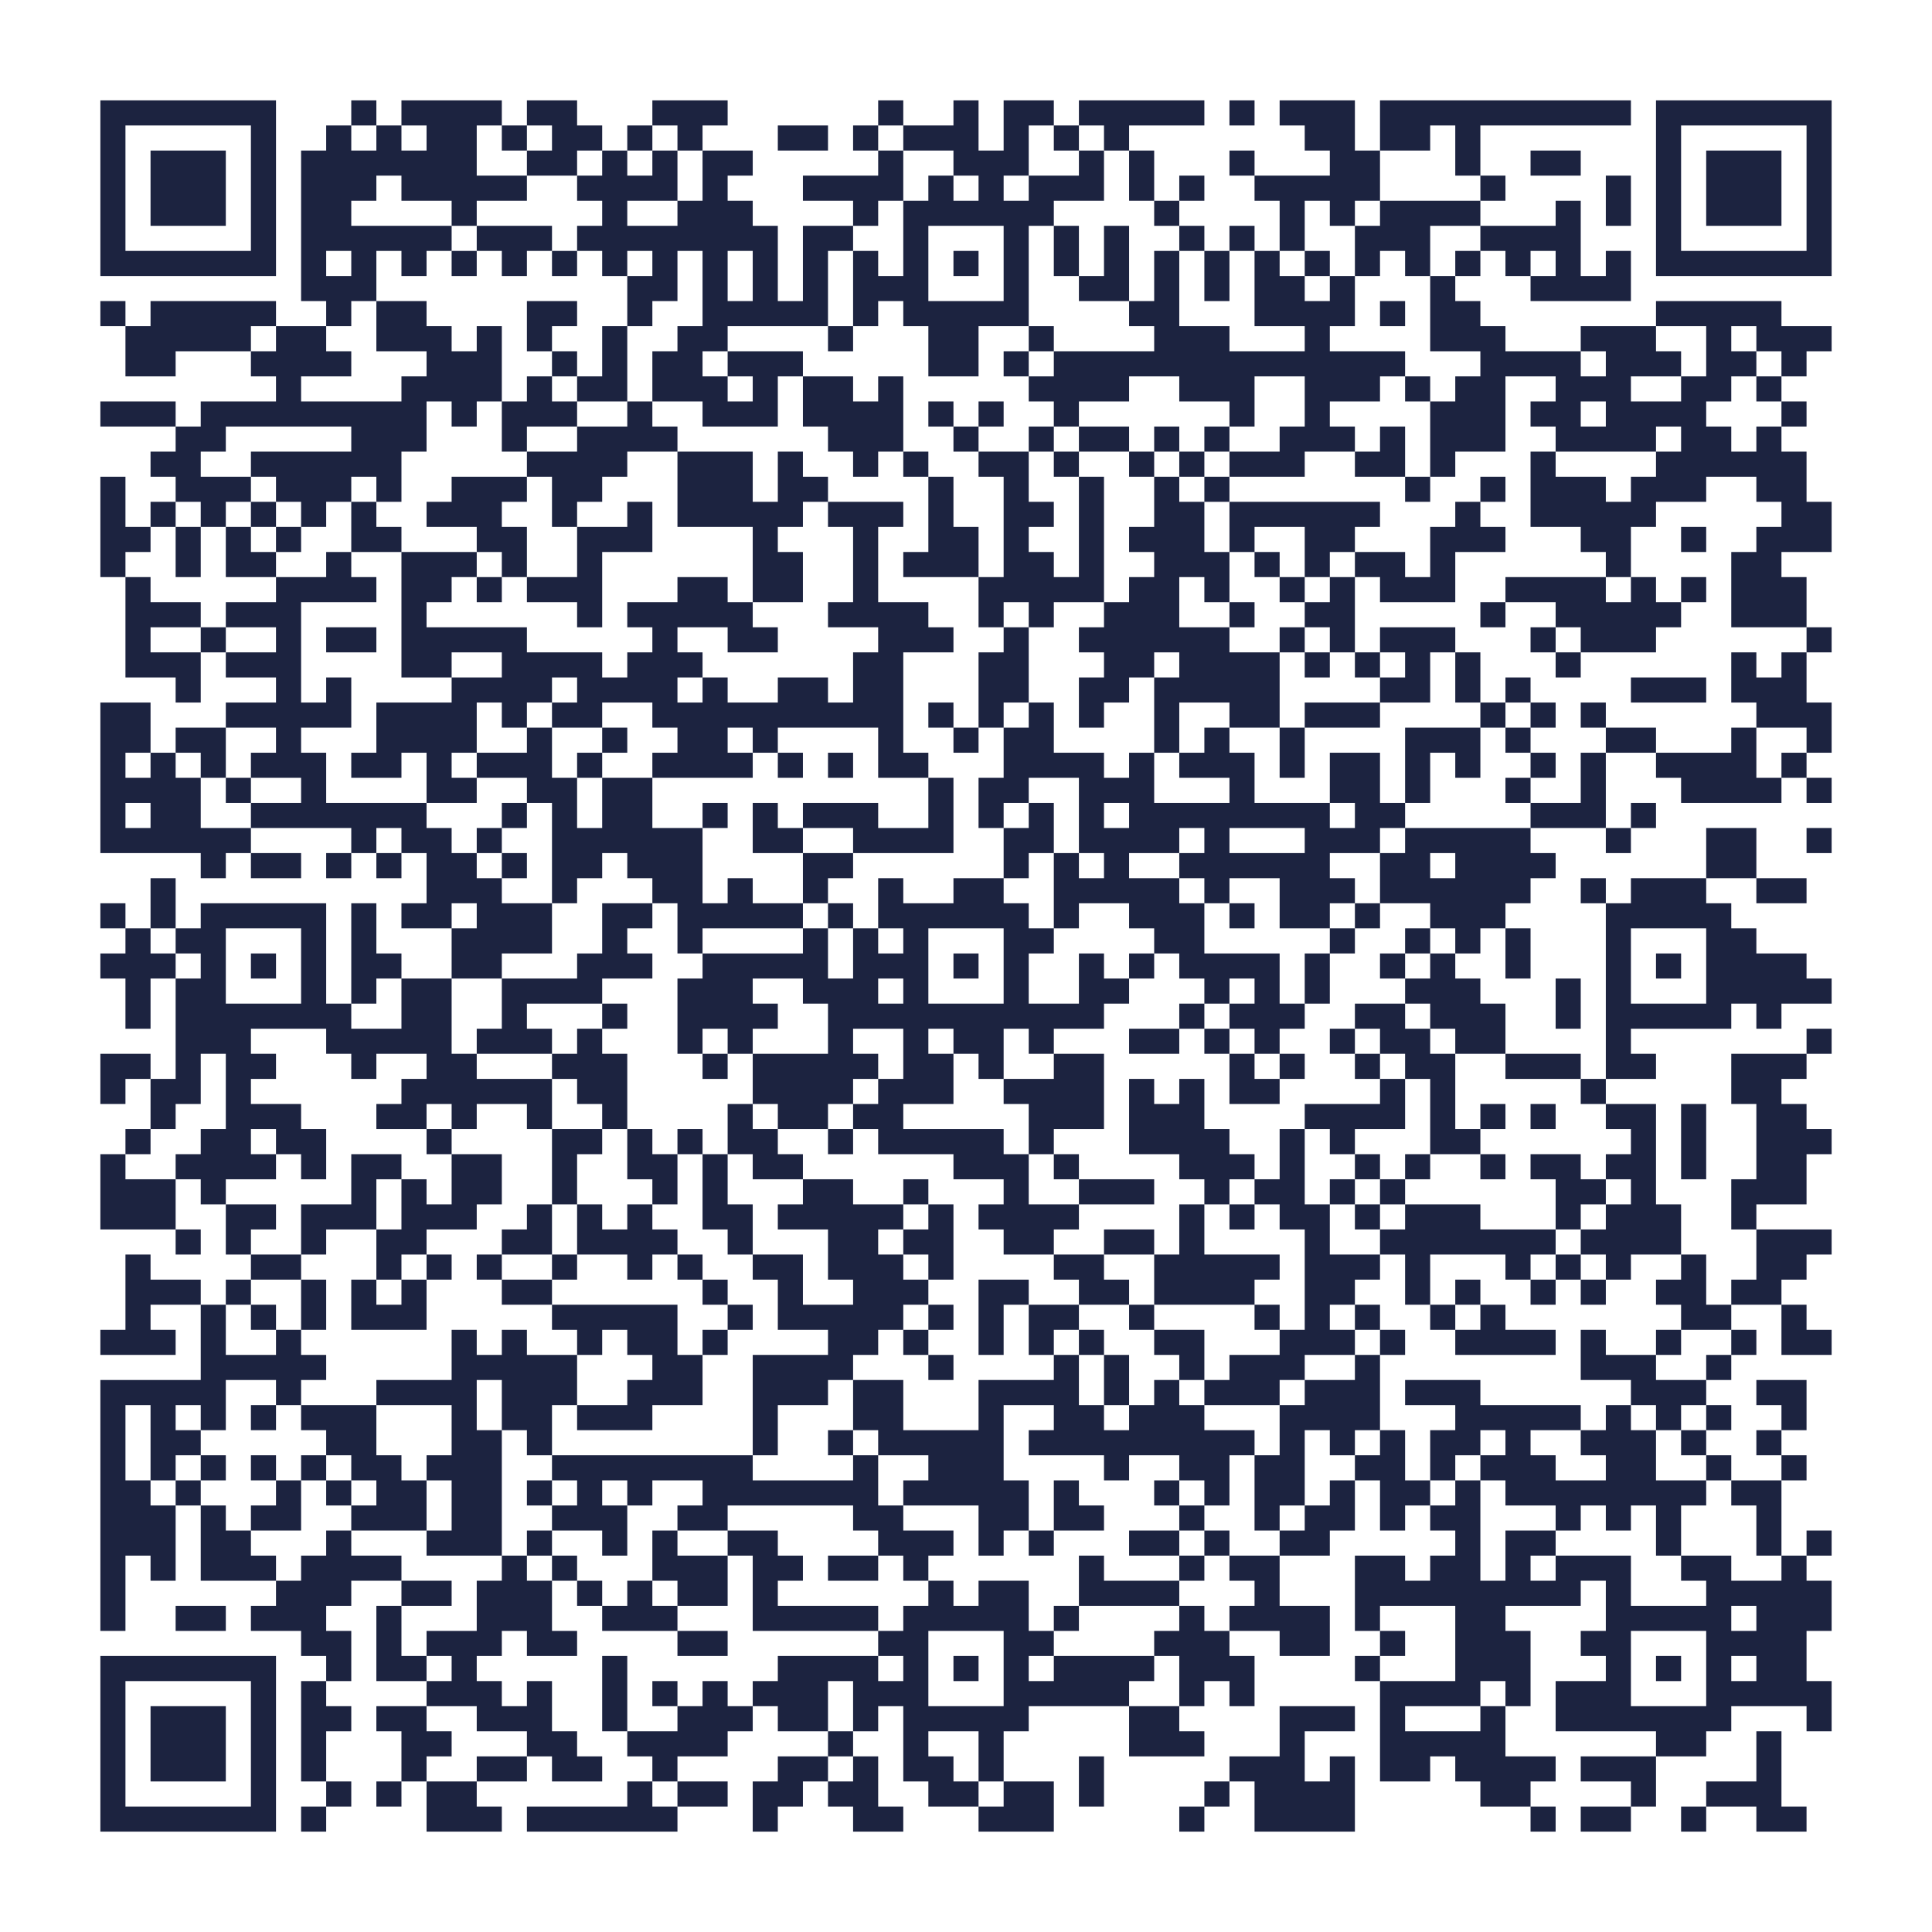
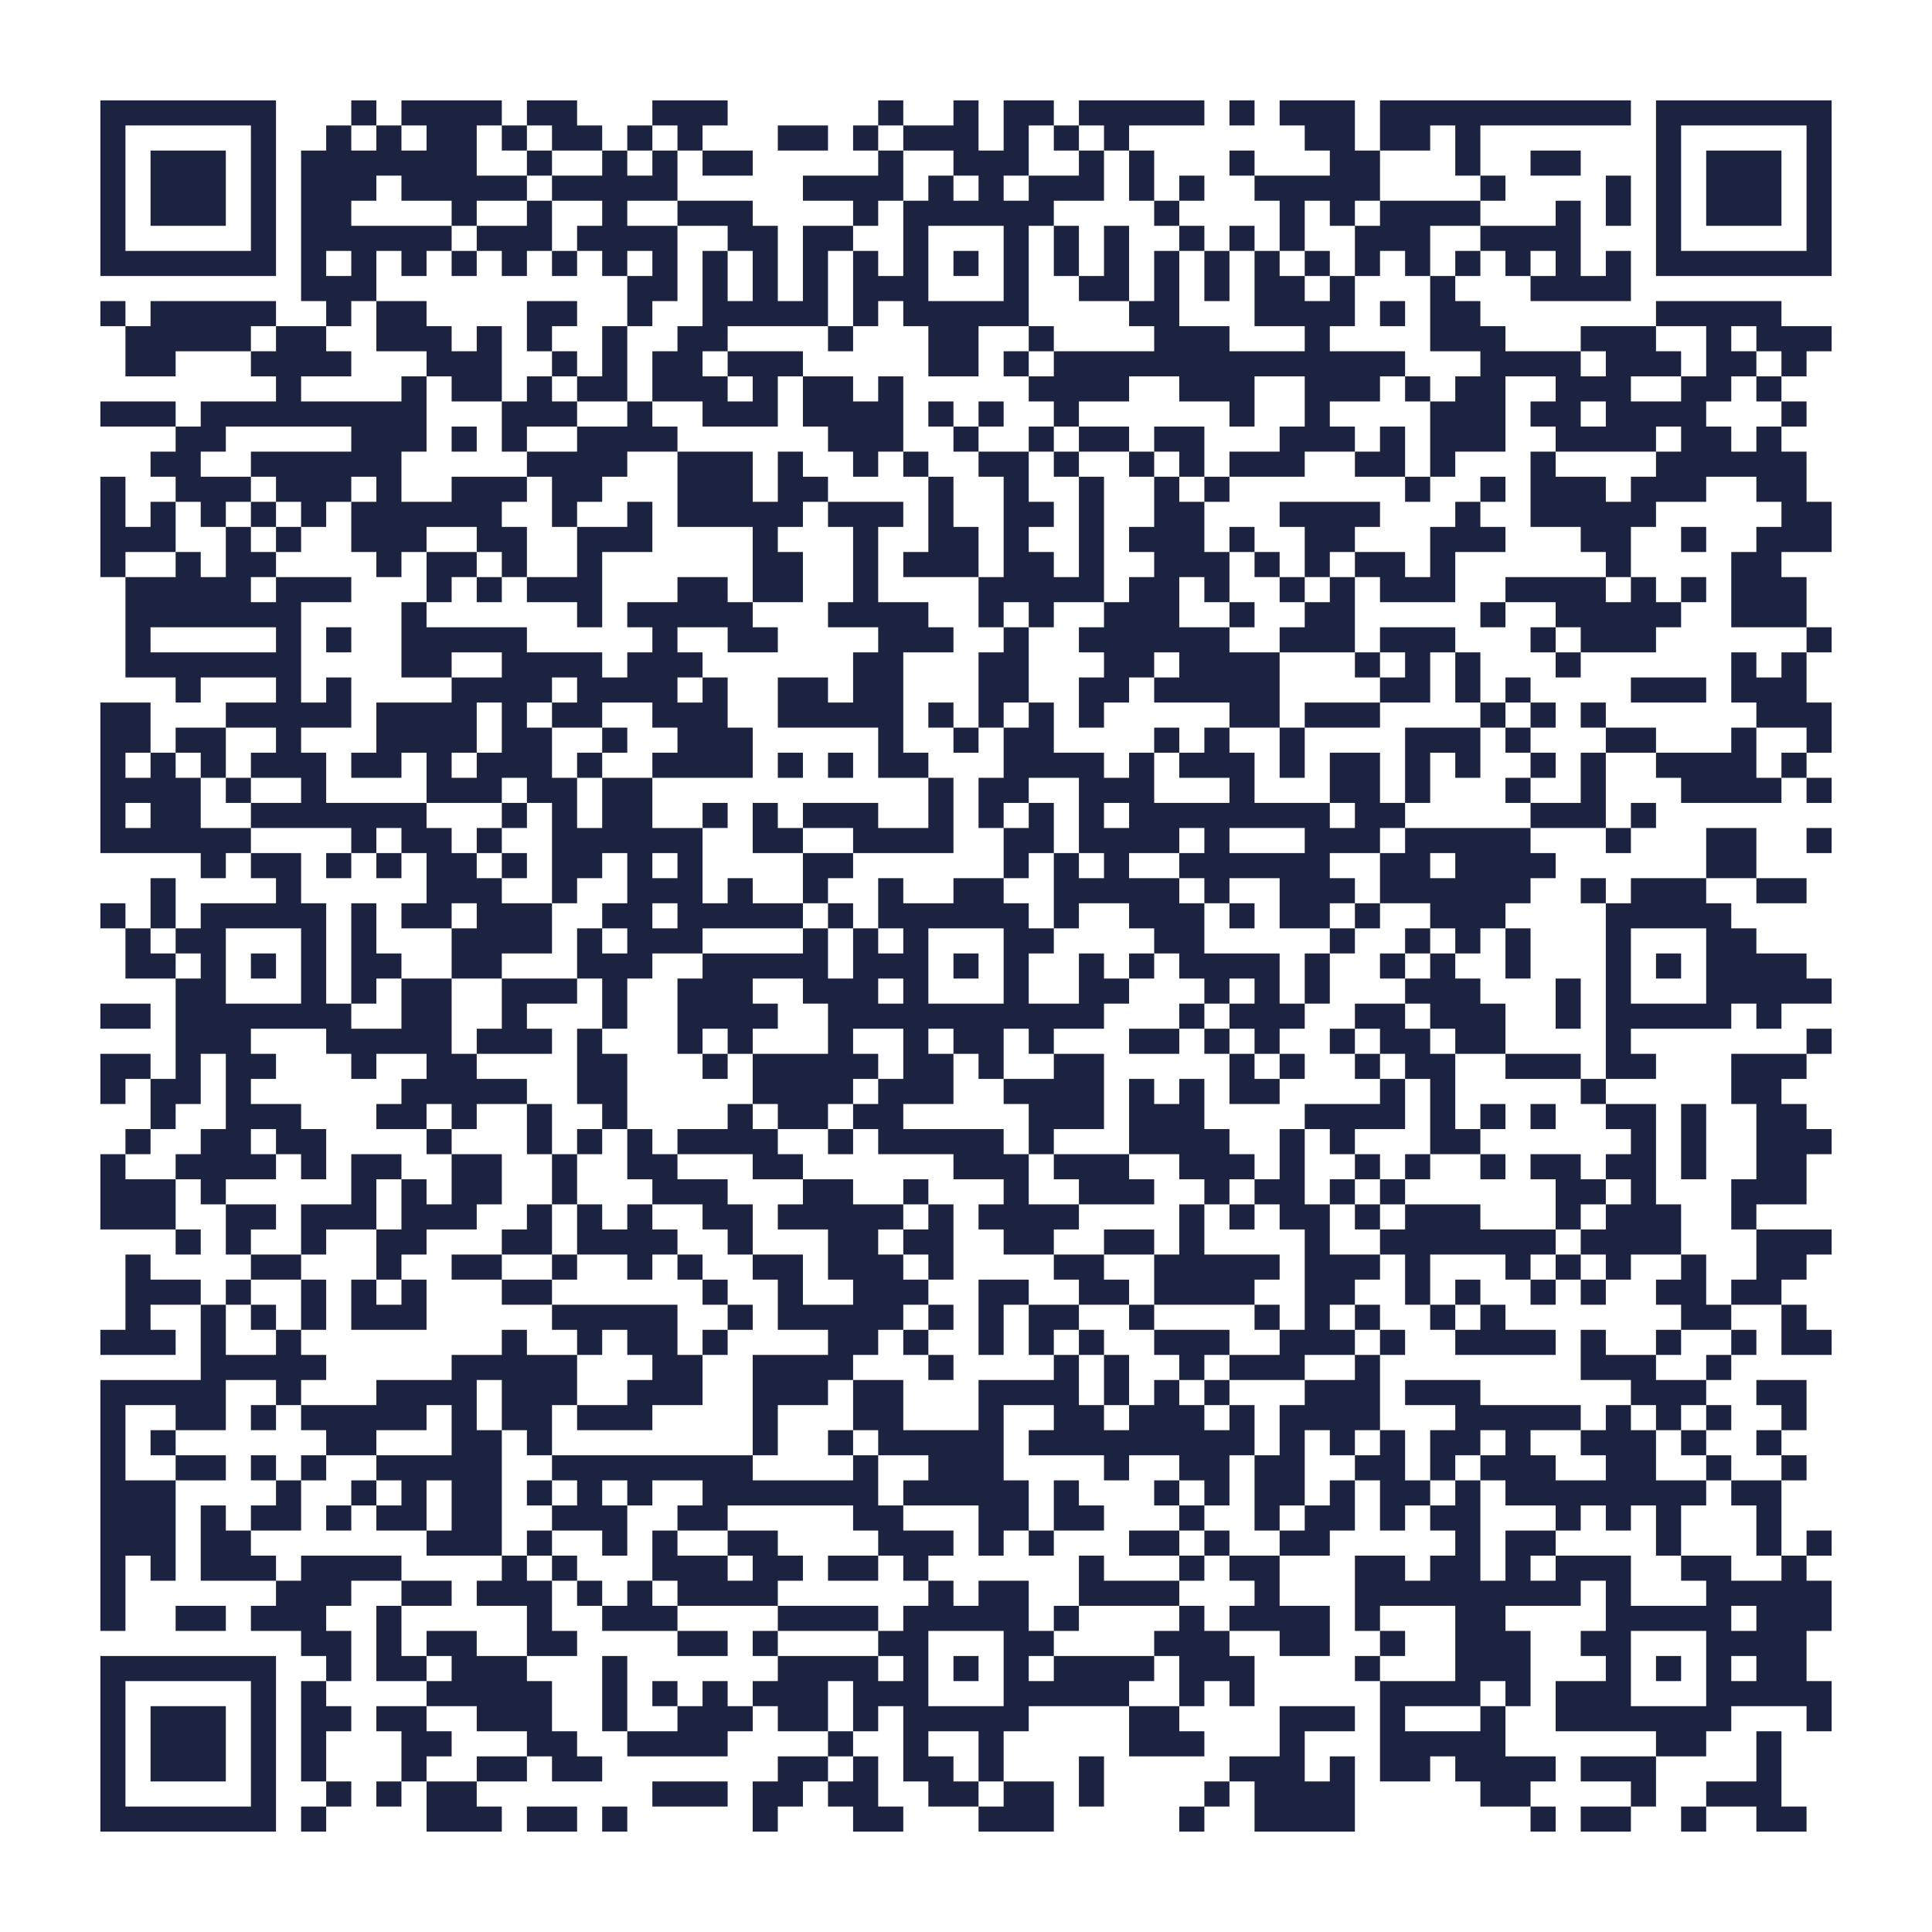
<svg xmlns="http://www.w3.org/2000/svg" width="616" height="616" class="segno">
  <g transform="scale(8)">
    <path fill="#FFFFFF" d="M0 0h77v77h-77z" />
-     <path class="qrline" stroke="#1c2340" d="M4 4.5h7m3 0h1m1 0h4m1 0h2m3 0h3m6 0h1m2 0h1m1 0h2m1 0h5m1 0h1m1 0h3m1 0h10m1 0h7m-69 1h1m5 0h1m2 0h1m1 0h1m1 0h2m1 0h1m1 0h2m1 0h1m1 0h1m3 0h2m1 0h1m1 0h3m1 0h1m1 0h1m1 0h1m7 0h2m1 0h2m1 0h1m7 0h1m5 0h1m-69 1h1m1 0h3m1 0h1m1 0h7m2 0h2m1 0h1m1 0h1m1 0h2m5 0h1m2 0h3m2 0h1m1 0h1m3 0h1m3 0h2m3 0h1m2 0h2m3 0h1m1 0h3m1 0h1m-69 1h1m1 0h3m1 0h1m1 0h3m1 0h5m2 0h4m1 0h1m3 0h4m1 0h1m1 0h1m1 0h3m1 0h1m1 0h1m2 0h5m4 0h1m4 0h1m1 0h1m1 0h3m1 0h1m-69 1h1m1 0h3m1 0h1m1 0h2m4 0h1m5 0h1m2 0h3m4 0h1m1 0h6m4 0h1m4 0h1m1 0h1m1 0h4m3 0h1m1 0h1m1 0h1m1 0h3m1 0h1m-69 1h1m5 0h1m1 0h6m1 0h3m1 0h8m1 0h2m2 0h1m3 0h1m1 0h1m1 0h1m2 0h1m1 0h1m1 0h1m2 0h3m2 0h4m3 0h1m5 0h1m-69 1h7m1 0h1m1 0h1m1 0h1m1 0h1m1 0h1m1 0h1m1 0h1m1 0h1m1 0h1m1 0h1m1 0h1m1 0h1m1 0h1m1 0h1m1 0h1m1 0h1m1 0h1m1 0h1m1 0h1m1 0h1m1 0h1m1 0h1m1 0h1m1 0h1m1 0h1m1 0h1m1 0h1m1 0h7m-61 1h3m10 0h2m1 0h1m1 0h1m1 0h1m1 0h3m3 0h1m2 0h2m1 0h1m1 0h1m1 0h2m1 0h1m3 0h1m3 0h4m-61 1h1m1 0h5m2 0h1m1 0h2m4 0h2m2 0h1m2 0h5m1 0h1m1 0h5m4 0h2m3 0h4m1 0h1m1 0h2m7 0h5m-66 1h5m1 0h2m2 0h3m1 0h1m1 0h1m2 0h1m2 0h2m4 0h1m3 0h2m2 0h1m4 0h3m3 0h1m4 0h3m3 0h3m2 0h1m1 0h3m-68 1h2m3 0h4m3 0h3m2 0h1m1 0h1m1 0h2m1 0h3m5 0h2m1 0h1m1 0h14m3 0h4m1 0h3m1 0h2m1 0h1m-61 1h1m4 0h4m1 0h1m1 0h2m1 0h3m1 0h1m1 0h2m1 0h1m5 0h4m2 0h3m2 0h3m1 0h1m1 0h2m2 0h3m2 0h2m1 0h1m-67 1h3m1 0h9m1 0h1m1 0h3m2 0h1m2 0h3m1 0h4m1 0h1m1 0h1m2 0h1m6 0h1m2 0h1m4 0h3m1 0h2m1 0h4m3 0h1m-65 1h2m5 0h3m3 0h1m2 0h4m6 0h3m2 0h1m2 0h1m1 0h2m1 0h1m1 0h1m2 0h3m1 0h1m1 0h3m2 0h4m1 0h2m1 0h1m-65 1h2m2 0h6m5 0h4m2 0h3m1 0h1m2 0h1m1 0h1m2 0h2m1 0h1m2 0h1m1 0h1m1 0h3m2 0h2m1 0h1m3 0h1m4 0h6m-68 1h1m2 0h3m1 0h3m1 0h1m2 0h3m1 0h2m3 0h3m1 0h2m4 0h1m2 0h1m2 0h1m2 0h1m1 0h1m7 0h1m2 0h1m1 0h3m1 0h3m2 0h2m-68 1h1m1 0h1m1 0h1m1 0h1m1 0h1m1 0h1m2 0h3m2 0h1m2 0h1m1 0h5m1 0h3m1 0h1m2 0h2m1 0h1m2 0h2m1 0h6m3 0h1m2 0h5m5 0h2m-69 1h2m1 0h1m1 0h1m1 0h1m2 0h2m3 0h2m2 0h3m4 0h1m3 0h1m2 0h2m1 0h1m2 0h1m1 0h3m1 0h1m2 0h2m3 0h3m3 0h2m2 0h1m2 0h3m-69 1h1m2 0h1m1 0h2m2 0h1m2 0h3m1 0h1m2 0h1m6 0h2m2 0h1m1 0h3m1 0h2m1 0h1m2 0h3m1 0h1m1 0h1m1 0h2m1 0h1m6 0h1m4 0h2m-66 1h1m5 0h4m1 0h2m1 0h1m1 0h3m3 0h2m1 0h2m2 0h1m4 0h5m1 0h2m1 0h1m2 0h1m1 0h1m1 0h3m2 0h4m1 0h1m1 0h1m1 0h3m-67 1h3m1 0h3m4 0h1m6 0h1m1 0h5m3 0h4m2 0h1m1 0h1m2 0h3m2 0h1m2 0h2m5 0h1m2 0h5m2 0h3m-67 1h1m2 0h1m2 0h1m1 0h2m1 0h5m5 0h1m2 0h2m4 0h3m2 0h1m2 0h6m2 0h1m1 0h1m1 0h3m3 0h1m1 0h3m6 0h1m-68 1h3m1 0h3m4 0h2m2 0h4m1 0h3m6 0h2m3 0h2m3 0h2m1 0h4m1 0h1m1 0h1m1 0h1m1 0h1m3 0h1m6 0h1m1 0h1m-65 1h1m3 0h1m1 0h1m4 0h4m1 0h4m1 0h1m2 0h2m1 0h2m3 0h2m2 0h2m1 0h5m4 0h2m1 0h1m1 0h1m4 0h3m1 0h3m-68 1h2m3 0h5m1 0h4m1 0h1m1 0h2m2 0h10m1 0h1m1 0h1m1 0h1m1 0h1m2 0h1m2 0h2m1 0h3m4 0h1m1 0h1m1 0h1m6 0h3m-69 1h2m1 0h2m2 0h1m3 0h4m2 0h1m2 0h1m2 0h2m1 0h1m4 0h1m2 0h1m1 0h2m4 0h1m1 0h1m2 0h1m4 0h3m1 0h1m3 0h2m3 0h1m2 0h1m-69 1h1m1 0h1m1 0h1m1 0h3m1 0h2m1 0h1m1 0h3m1 0h1m2 0h4m1 0h1m1 0h1m1 0h2m3 0h4m1 0h1m1 0h3m1 0h1m1 0h2m1 0h1m1 0h1m2 0h1m1 0h1m2 0h4m1 0h1m-68 1h4m1 0h1m2 0h1m4 0h2m2 0h2m1 0h2m11 0h1m1 0h2m2 0h3m3 0h1m3 0h2m1 0h1m3 0h1m2 0h1m3 0h4m1 0h1m-69 1h1m1 0h2m2 0h7m3 0h1m1 0h1m1 0h2m2 0h1m1 0h1m1 0h3m2 0h1m1 0h1m1 0h1m1 0h1m1 0h8m1 0h2m5 0h3m1 0h1m-62 1h6m4 0h1m1 0h2m1 0h1m2 0h6m2 0h2m2 0h4m2 0h2m1 0h4m1 0h1m3 0h3m1 0h5m3 0h1m3 0h2m2 0h1m-65 1h1m1 0h2m1 0h1m1 0h1m1 0h2m1 0h1m1 0h2m1 0h3m4 0h2m6 0h1m1 0h1m1 0h1m2 0h6m2 0h2m1 0h4m6 0h2m-64 1h1m10 0h3m2 0h1m3 0h2m1 0h1m2 0h1m2 0h1m2 0h2m2 0h5m1 0h1m2 0h3m1 0h6m2 0h1m1 0h3m2 0h2m-68 1h1m1 0h1m1 0h5m1 0h1m1 0h2m1 0h3m2 0h2m1 0h5m1 0h1m1 0h6m1 0h1m2 0h3m1 0h1m1 0h2m1 0h1m2 0h3m4 0h5m-64 1h1m1 0h2m3 0h1m1 0h1m3 0h4m2 0h1m2 0h1m4 0h1m1 0h1m1 0h1m3 0h2m4 0h2m5 0h1m2 0h1m1 0h1m1 0h1m3 0h1m3 0h2m-66 1h3m1 0h1m1 0h1m1 0h1m1 0h2m2 0h2m3 0h3m2 0h5m1 0h3m1 0h1m1 0h1m2 0h1m1 0h1m1 0h4m1 0h1m2 0h1m1 0h1m2 0h1m3 0h1m1 0h1m1 0h4m-67 1h1m1 0h2m3 0h1m1 0h1m1 0h2m2 0h4m3 0h3m2 0h3m1 0h1m3 0h1m2 0h2m3 0h1m1 0h1m1 0h1m3 0h3m3 0h1m1 0h1m3 0h5m-68 1h1m1 0h7m2 0h2m2 0h1m3 0h1m2 0h4m2 0h11m3 0h1m1 0h3m2 0h2m1 0h3m2 0h1m1 0h5m1 0h1m-64 1h3m3 0h5m1 0h3m1 0h1m3 0h1m1 0h1m3 0h1m2 0h1m1 0h2m1 0h1m3 0h2m1 0h1m1 0h1m2 0h1m1 0h2m1 0h2m4 0h1m7 0h1m-69 1h2m1 0h1m1 0h2m3 0h1m2 0h2m3 0h3m3 0h1m1 0h5m1 0h2m1 0h1m2 0h2m5 0h1m1 0h1m2 0h1m1 0h2m2 0h3m1 0h2m3 0h3m-68 1h1m1 0h2m1 0h1m6 0h6m1 0h2m5 0h4m1 0h3m2 0h4m1 0h1m1 0h1m1 0h2m4 0h1m1 0h1m5 0h1m5 0h2m-65 1h1m2 0h3m3 0h2m1 0h1m2 0h1m2 0h1m4 0h1m1 0h2m1 0h2m5 0h3m1 0h3m4 0h4m1 0h1m1 0h1m1 0h1m2 0h2m1 0h1m2 0h2m-67 1h1m2 0h2m1 0h2m4 0h1m4 0h2m1 0h1m1 0h1m1 0h2m2 0h1m1 0h5m1 0h1m3 0h4m2 0h1m1 0h1m3 0h2m6 0h1m1 0h1m2 0h3m-69 1h1m2 0h4m1 0h1m1 0h2m2 0h2m2 0h1m2 0h2m1 0h1m1 0h2m6 0h3m1 0h1m4 0h3m1 0h1m2 0h1m1 0h1m2 0h1m1 0h2m1 0h2m1 0h1m2 0h2m-68 1h3m1 0h1m5 0h1m1 0h1m1 0h2m2 0h1m3 0h1m1 0h1m3 0h2m2 0h1m3 0h1m2 0h3m2 0h1m1 0h2m1 0h1m1 0h1m6 0h2m1 0h1m3 0h3m-68 1h3m2 0h2m1 0h3m1 0h3m2 0h1m1 0h1m1 0h1m2 0h2m1 0h5m1 0h1m1 0h4m4 0h1m1 0h1m1 0h2m1 0h1m1 0h3m3 0h1m1 0h3m2 0h1m-63 1h1m1 0h1m2 0h1m2 0h2m3 0h2m1 0h4m2 0h1m3 0h2m1 0h2m2 0h2m2 0h2m1 0h1m4 0h1m2 0h7m1 0h4m3 0h3m-68 1h1m4 0h2m3 0h1m1 0h1m1 0h1m2 0h1m2 0h1m1 0h1m2 0h2m1 0h3m1 0h1m4 0h2m2 0h5m1 0h3m1 0h1m3 0h1m1 0h1m1 0h1m2 0h1m2 0h2m-67 1h3m1 0h1m2 0h1m1 0h1m1 0h1m3 0h2m6 0h1m2 0h1m2 0h3m2 0h2m2 0h2m1 0h4m2 0h2m2 0h1m1 0h1m2 0h1m1 0h1m2 0h2m1 0h2m-66 1h1m2 0h1m1 0h1m1 0h1m1 0h3m5 0h5m2 0h1m1 0h5m1 0h1m1 0h1m1 0h2m2 0h1m4 0h1m1 0h1m1 0h1m2 0h1m1 0h1m7 0h2m2 0h1m-68 1h3m1 0h1m2 0h1m6 0h1m1 0h1m2 0h1m1 0h2m1 0h1m4 0h2m1 0h1m2 0h1m1 0h1m1 0h1m2 0h2m3 0h3m1 0h1m2 0h4m1 0h1m2 0h1m2 0h1m1 0h2m-65 1h5m5 0h5m3 0h2m2 0h4m3 0h1m4 0h1m1 0h1m2 0h1m1 0h3m2 0h1m8 0h3m2 0h1m-65 1h5m2 0h1m3 0h4m1 0h3m2 0h3m2 0h3m1 0h2m3 0h4m1 0h1m1 0h1m1 0h3m1 0h3m1 0h3m6 0h3m2 0h2m-68 1h1m1 0h1m1 0h1m1 0h1m1 0h3m3 0h1m1 0h2m1 0h3m4 0h1m3 0h2m3 0h1m2 0h2m1 0h3m3 0h4m3 0h5m1 0h1m1 0h1m1 0h1m2 0h1m-68 1h1m1 0h2m5 0h2m3 0h2m1 0h1m8 0h1m2 0h1m1 0h5m1 0h9m1 0h1m1 0h1m1 0h1m1 0h2m1 0h1m2 0h3m1 0h1m2 0h1m-67 1h1m1 0h1m1 0h1m1 0h1m1 0h1m1 0h2m1 0h3m2 0h8m4 0h1m2 0h3m4 0h1m2 0h2m1 0h2m2 0h2m1 0h1m1 0h3m2 0h2m2 0h1m2 0h1m-68 1h2m1 0h1m3 0h1m1 0h1m1 0h2m1 0h2m1 0h1m1 0h1m1 0h1m2 0h7m1 0h5m1 0h1m3 0h1m1 0h1m1 0h2m1 0h1m1 0h2m1 0h1m1 0h8m1 0h2m-67 1h3m1 0h1m1 0h2m2 0h3m1 0h2m2 0h3m2 0h2m5 0h2m3 0h2m1 0h2m3 0h1m2 0h1m1 0h2m1 0h1m1 0h2m3 0h1m1 0h1m1 0h1m3 0h1m-67 1h3m1 0h2m3 0h1m3 0h3m1 0h1m2 0h1m1 0h1m2 0h2m4 0h3m1 0h1m1 0h1m3 0h2m1 0h1m2 0h2m5 0h1m1 0h2m4 0h1m3 0h1m1 0h1m-69 1h1m1 0h1m1 0h3m1 0h4m4 0h1m1 0h1m3 0h3m1 0h2m1 0h2m1 0h1m6 0h1m3 0h1m1 0h2m3 0h2m1 0h2m1 0h1m1 0h3m2 0h2m2 0h1m-68 1h1m6 0h3m2 0h2m1 0h3m1 0h1m1 0h1m1 0h2m1 0h1m6 0h1m1 0h2m2 0h4m3 0h1m3 0h9m1 0h1m3 0h5m-69 1h1m2 0h2m1 0h3m2 0h1m3 0h3m2 0h3m3 0h5m1 0h5m1 0h1m4 0h1m1 0h4m1 0h1m3 0h2m4 0h5m1 0h3m-61 1h2m1 0h1m1 0h3m1 0h2m4 0h2m6 0h2m3 0h2m4 0h3m2 0h2m2 0h1m2 0h3m2 0h2m3 0h4m-68 1h7m2 0h1m1 0h2m1 0h1m5 0h1m6 0h4m1 0h1m1 0h1m1 0h1m1 0h4m1 0h3m4 0h1m3 0h3m3 0h1m1 0h1m1 0h1m1 0h2m-68 1h1m5 0h1m1 0h1m4 0h3m1 0h1m2 0h1m1 0h1m1 0h1m1 0h3m1 0h3m3 0h5m2 0h1m1 0h1m5 0h4m1 0h1m1 0h3m3 0h5m-69 1h1m1 0h3m1 0h1m1 0h2m1 0h2m2 0h3m2 0h1m2 0h3m1 0h2m1 0h1m1 0h5m4 0h2m4 0h3m1 0h1m3 0h1m2 0h7m3 0h1m-69 1h1m1 0h3m1 0h1m1 0h1m3 0h2m3 0h2m2 0h4m4 0h1m2 0h1m2 0h1m5 0h3m3 0h1m3 0h5m6 0h2m2 0h1m-67 1h1m1 0h3m1 0h1m1 0h1m3 0h1m2 0h2m1 0h2m2 0h1m4 0h2m1 0h1m1 0h2m1 0h1m3 0h1m5 0h3m1 0h1m1 0h2m1 0h4m1 0h3m4 0h1m-67 1h1m5 0h1m2 0h1m1 0h1m1 0h2m6 0h1m1 0h2m1 0h2m1 0h2m2 0h2m1 0h2m1 0h1m4 0h1m1 0h4m5 0h2m4 0h1m2 0h3m-67 1h7m1 0h1m4 0h3m1 0h6m3 0h1m3 0h2m3 0h3m5 0h1m2 0h4m7 0h1m1 0h2m2 0h1m2 0h2" />
+     <path class="qrline" stroke="#1c2340" d="M4 4.5h7m3 0h1m1 0h4m1 0h2m3 0h3m6 0h1m2 0h1m1 0h2m1 0h5m1 0h1m1 0h3m1 0h10m1 0h7m-69 1h1m5 0h1m2 0h1m1 0h1m1 0h2m1 0h1m1 0h2m1 0h1m1 0h1m3 0h2m1 0h1m1 0h3m1 0h1m1 0h1m1 0h1m7 0h2m1 0h2m1 0h1m7 0h1m5 0h1m-69 1h1m1 0h3m1 0h1m1 0h7m2 0h1m2 0h1m1 0h1m1 0h2m5 0h1m2 0h3m2 0h1m1 0h1m3 0h1m3 0h2m3 0h1m2 0h2m3 0h1m1 0h3m1 0h1m-69 1h1m1 0h3m1 0h1m1 0h3m1 0h5m1 0h5m5 0h4m1 0h1m1 0h1m1 0h3m1 0h1m1 0h1m2 0h5m4 0h1m4 0h1m1 0h1m1 0h3m1 0h1m-69 1h1m1 0h3m1 0h1m1 0h2m4 0h1m2 0h1m2 0h1m2 0h3m4 0h1m1 0h6m4 0h1m4 0h1m1 0h1m1 0h4m3 0h1m1 0h1m1 0h1m1 0h3m1 0h1m-69 1h1m5 0h1m1 0h6m1 0h3m1 0h4m2 0h2m1 0h2m2 0h1m3 0h1m1 0h1m1 0h1m2 0h1m1 0h1m1 0h1m2 0h3m2 0h4m3 0h1m5 0h1m-69 1h7m1 0h1m1 0h1m1 0h1m1 0h1m1 0h1m1 0h1m1 0h1m1 0h1m1 0h1m1 0h1m1 0h1m1 0h1m1 0h1m1 0h1m1 0h1m1 0h1m1 0h1m1 0h1m1 0h1m1 0h1m1 0h1m1 0h1m1 0h1m1 0h1m1 0h1m1 0h1m1 0h1m1 0h7m-61 1h3m10 0h2m1 0h1m1 0h1m1 0h1m1 0h3m3 0h1m2 0h2m1 0h1m1 0h1m1 0h2m1 0h1m3 0h1m3 0h4m-61 1h1m1 0h5m2 0h1m1 0h2m4 0h2m2 0h1m2 0h5m1 0h1m1 0h5m4 0h2m3 0h4m1 0h1m1 0h2m7 0h5m-66 1h5m1 0h2m2 0h3m1 0h1m1 0h1m2 0h1m2 0h2m4 0h1m3 0h2m2 0h1m4 0h3m3 0h1m4 0h3m3 0h3m2 0h1m1 0h3m-68 1h2m3 0h4m3 0h3m2 0h1m1 0h1m1 0h2m1 0h3m5 0h2m1 0h1m1 0h14m3 0h4m1 0h3m1 0h2m1 0h1m-61 1h1m4 0h1m1 0h2m1 0h1m1 0h2m1 0h3m1 0h1m1 0h2m1 0h1m5 0h4m2 0h3m2 0h3m1 0h1m1 0h2m2 0h3m2 0h2m1 0h1m-67 1h3m1 0h9m3 0h3m2 0h1m2 0h3m1 0h4m1 0h1m1 0h1m2 0h1m6 0h1m2 0h1m4 0h3m1 0h2m1 0h4m3 0h1m-65 1h2m5 0h3m1 0h1m1 0h1m2 0h4m6 0h3m2 0h1m2 0h1m1 0h2m1 0h2m3 0h3m1 0h1m1 0h3m2 0h4m1 0h2m1 0h1m-65 1h2m2 0h6m5 0h4m2 0h3m1 0h1m2 0h1m1 0h1m2 0h2m1 0h1m2 0h1m1 0h1m1 0h3m2 0h2m1 0h1m3 0h1m4 0h6m-68 1h1m2 0h3m1 0h3m1 0h1m2 0h3m1 0h2m3 0h3m1 0h2m4 0h1m2 0h1m2 0h1m2 0h1m1 0h1m7 0h1m2 0h1m1 0h3m1 0h3m2 0h2m-68 1h1m1 0h1m1 0h1m1 0h1m1 0h1m1 0h6m2 0h1m2 0h1m1 0h5m1 0h3m1 0h1m2 0h2m1 0h1m2 0h2m3 0h4m3 0h1m2 0h5m5 0h2m-69 1h3m2 0h1m1 0h1m2 0h3m2 0h2m2 0h3m4 0h1m3 0h1m2 0h2m1 0h1m2 0h1m1 0h3m1 0h1m2 0h2m3 0h3m3 0h2m2 0h1m2 0h3m-69 1h1m2 0h1m1 0h2m4 0h1m1 0h2m1 0h1m2 0h1m6 0h2m2 0h1m1 0h3m1 0h2m1 0h1m2 0h3m1 0h1m1 0h1m1 0h2m1 0h1m6 0h1m4 0h2m-66 1h5m1 0h3m3 0h1m1 0h1m1 0h3m3 0h2m1 0h2m2 0h1m4 0h5m1 0h2m1 0h1m2 0h1m1 0h1m1 0h3m2 0h4m1 0h1m1 0h1m1 0h3m-67 1h7m4 0h1m6 0h1m1 0h5m3 0h4m2 0h1m1 0h1m2 0h3m2 0h1m2 0h2m5 0h1m2 0h5m2 0h3m-67 1h1m5 0h1m1 0h1m2 0h5m5 0h1m2 0h2m4 0h3m2 0h1m2 0h6m2 0h3m1 0h3m3 0h1m1 0h3m6 0h1m-68 1h7m4 0h2m2 0h4m1 0h3m6 0h2m3 0h2m3 0h2m1 0h4m3 0h1m1 0h1m1 0h1m3 0h1m6 0h1m1 0h1m-65 1h1m3 0h1m1 0h1m4 0h4m1 0h4m1 0h1m2 0h2m1 0h2m3 0h2m2 0h2m1 0h5m4 0h2m1 0h1m1 0h1m4 0h3m1 0h3m-68 1h2m3 0h5m1 0h4m1 0h1m1 0h2m2 0h3m2 0h5m1 0h1m1 0h1m1 0h1m1 0h1m5 0h2m1 0h3m4 0h1m1 0h1m1 0h1m6 0h3m-69 1h2m1 0h2m2 0h1m3 0h4m1 0h2m2 0h1m2 0h3m5 0h1m2 0h1m1 0h2m4 0h1m1 0h1m2 0h1m4 0h3m1 0h1m3 0h2m3 0h1m2 0h1m-69 1h1m1 0h1m1 0h1m1 0h3m1 0h2m1 0h1m1 0h3m1 0h1m2 0h4m1 0h1m1 0h1m1 0h2m3 0h4m1 0h1m1 0h3m1 0h1m1 0h2m1 0h1m1 0h1m2 0h1m1 0h1m2 0h4m1 0h1m-68 1h4m1 0h1m2 0h1m4 0h3m1 0h2m1 0h2m11 0h1m1 0h2m2 0h3m3 0h1m3 0h2m1 0h1m3 0h1m2 0h1m3 0h4m1 0h1m-69 1h1m1 0h2m2 0h7m3 0h1m1 0h1m1 0h2m2 0h1m1 0h1m1 0h3m2 0h1m1 0h1m1 0h1m1 0h1m1 0h8m1 0h2m5 0h3m1 0h1m-62 1h6m4 0h1m1 0h2m1 0h1m2 0h6m2 0h2m2 0h4m2 0h2m1 0h4m1 0h1m3 0h3m1 0h5m3 0h1m3 0h2m2 0h1m-65 1h1m1 0h2m1 0h1m1 0h1m1 0h2m1 0h1m1 0h2m1 0h1m1 0h1m4 0h2m6 0h1m1 0h1m1 0h1m2 0h6m2 0h2m1 0h4m6 0h2m-64 1h1m4 0h1m5 0h3m2 0h1m2 0h3m1 0h1m2 0h1m2 0h1m2 0h2m2 0h5m1 0h1m2 0h3m1 0h6m2 0h1m1 0h3m2 0h2m-68 1h1m1 0h1m1 0h5m1 0h1m1 0h2m1 0h3m2 0h2m1 0h5m1 0h1m1 0h6m1 0h1m2 0h3m1 0h1m1 0h2m1 0h1m2 0h3m4 0h5m-64 1h1m1 0h2m3 0h1m1 0h1m3 0h4m1 0h1m1 0h3m4 0h1m1 0h1m1 0h1m3 0h2m4 0h2m5 0h1m2 0h1m1 0h1m1 0h1m3 0h1m3 0h2m-65 1h2m1 0h1m1 0h1m1 0h1m1 0h2m2 0h2m3 0h3m2 0h5m1 0h3m1 0h1m1 0h1m2 0h1m1 0h1m1 0h4m1 0h1m2 0h1m1 0h1m2 0h1m3 0h1m1 0h1m1 0h4m-65 1h2m3 0h1m1 0h1m1 0h2m2 0h3m1 0h1m2 0h3m2 0h3m1 0h1m3 0h1m2 0h2m3 0h1m1 0h1m1 0h1m3 0h3m3 0h1m1 0h1m3 0h5m-69 1h2m1 0h7m2 0h2m2 0h1m3 0h1m2 0h4m2 0h11m3 0h1m1 0h3m2 0h2m1 0h3m2 0h1m1 0h5m1 0h1m-64 1h3m3 0h5m1 0h3m1 0h1m3 0h1m1 0h1m3 0h1m2 0h1m1 0h2m1 0h1m3 0h2m1 0h1m1 0h1m2 0h1m1 0h2m1 0h2m4 0h1m7 0h1m-69 1h2m1 0h1m1 0h2m3 0h1m2 0h2m4 0h2m3 0h1m1 0h5m1 0h2m1 0h1m2 0h2m5 0h1m1 0h1m2 0h1m1 0h2m2 0h3m1 0h2m3 0h3m-68 1h1m1 0h2m1 0h1m6 0h5m2 0h2m5 0h4m1 0h3m2 0h4m1 0h1m1 0h1m1 0h2m4 0h1m1 0h1m5 0h1m5 0h2m-65 1h1m2 0h3m3 0h2m1 0h1m2 0h1m2 0h1m4 0h1m1 0h2m1 0h2m5 0h3m1 0h3m4 0h4m1 0h1m1 0h1m1 0h1m2 0h2m1 0h1m2 0h2m-67 1h1m2 0h2m1 0h2m4 0h1m3 0h1m1 0h1m1 0h1m1 0h4m2 0h1m1 0h5m1 0h1m3 0h4m2 0h1m1 0h1m3 0h2m6 0h1m1 0h1m2 0h3m-69 1h1m2 0h4m1 0h1m1 0h2m2 0h2m2 0h1m2 0h2m3 0h2m6 0h3m1 0h3m2 0h3m1 0h1m2 0h1m1 0h1m2 0h1m1 0h2m1 0h2m1 0h1m2 0h2m-68 1h3m1 0h1m5 0h1m1 0h1m1 0h2m2 0h1m3 0h3m3 0h2m2 0h1m3 0h1m2 0h3m2 0h1m1 0h2m1 0h1m1 0h1m6 0h2m1 0h1m3 0h3m-68 1h3m2 0h2m1 0h3m1 0h3m2 0h1m1 0h1m1 0h1m2 0h2m1 0h5m1 0h1m1 0h4m4 0h1m1 0h1m1 0h2m1 0h1m1 0h3m3 0h1m1 0h3m2 0h1m-63 1h1m1 0h1m2 0h1m2 0h2m3 0h2m1 0h4m2 0h1m3 0h2m1 0h2m2 0h2m2 0h2m1 0h1m4 0h1m2 0h7m1 0h4m3 0h3m-68 1h1m4 0h2m3 0h1m2 0h2m2 0h1m2 0h1m1 0h1m2 0h2m1 0h3m1 0h1m4 0h2m2 0h5m1 0h3m1 0h1m3 0h1m1 0h1m1 0h1m2 0h1m2 0h2m-67 1h3m1 0h1m2 0h1m1 0h1m1 0h1m3 0h2m6 0h1m2 0h1m2 0h3m2 0h2m2 0h2m1 0h4m2 0h2m2 0h1m1 0h1m2 0h1m1 0h1m2 0h2m1 0h2m-66 1h1m2 0h1m1 0h1m1 0h1m1 0h3m5 0h5m2 0h1m1 0h5m1 0h1m1 0h1m1 0h2m2 0h1m4 0h1m1 0h1m1 0h1m2 0h1m1 0h1m7 0h2m2 0h1m-68 1h3m1 0h1m2 0h1m8 0h1m2 0h1m1 0h2m1 0h1m4 0h2m1 0h1m2 0h1m1 0h1m1 0h1m2 0h3m2 0h3m1 0h1m2 0h4m1 0h1m2 0h1m2 0h1m1 0h2m-65 1h5m5 0h5m3 0h2m2 0h4m3 0h1m4 0h1m1 0h1m2 0h1m1 0h3m2 0h1m8 0h3m2 0h1m-65 1h5m2 0h1m3 0h4m1 0h3m2 0h3m2 0h3m1 0h2m3 0h4m1 0h1m1 0h1m1 0h1m3 0h3m1 0h3m6 0h3m2 0h2m-68 1h1m2 0h2m1 0h1m1 0h5m1 0h1m1 0h2m1 0h3m4 0h1m3 0h2m3 0h1m2 0h2m1 0h3m1 0h1m1 0h4m3 0h5m1 0h1m1 0h1m1 0h1m2 0h1m-68 1h1m1 0h1m6 0h2m3 0h2m1 0h1m8 0h1m2 0h1m1 0h5m1 0h9m1 0h1m1 0h1m1 0h1m1 0h2m1 0h1m2 0h3m1 0h1m2 0h1m-67 1h1m2 0h2m1 0h1m1 0h1m2 0h5m2 0h8m4 0h1m2 0h3m4 0h1m2 0h2m1 0h2m2 0h2m1 0h1m1 0h3m2 0h2m2 0h1m2 0h1m-68 1h3m4 0h1m2 0h1m1 0h1m1 0h2m1 0h1m1 0h1m1 0h1m2 0h7m1 0h5m1 0h1m3 0h1m1 0h1m1 0h2m1 0h1m1 0h2m1 0h1m1 0h8m1 0h2m-67 1h3m1 0h1m1 0h2m1 0h1m1 0h2m1 0h2m2 0h3m2 0h2m5 0h2m3 0h2m1 0h2m3 0h1m2 0h1m1 0h2m1 0h1m1 0h2m3 0h1m1 0h1m1 0h1m3 0h1m-67 1h3m1 0h2m7 0h3m1 0h1m2 0h1m1 0h1m2 0h2m4 0h3m1 0h1m1 0h1m3 0h2m1 0h1m2 0h2m5 0h1m1 0h2m4 0h1m3 0h1m1 0h1m-69 1h1m1 0h1m1 0h3m1 0h4m4 0h1m1 0h1m3 0h3m1 0h2m1 0h2m1 0h1m6 0h1m3 0h1m1 0h2m3 0h2m1 0h2m1 0h1m1 0h3m2 0h2m2 0h1m-68 1h1m6 0h3m2 0h2m1 0h3m1 0h1m1 0h1m1 0h4m6 0h1m1 0h2m2 0h4m3 0h1m3 0h9m1 0h1m3 0h5m-69 1h1m2 0h2m1 0h3m2 0h1m5 0h1m2 0h3m4 0h4m1 0h5m1 0h1m4 0h1m1 0h4m1 0h1m3 0h2m4 0h5m1 0h3m-61 1h2m1 0h1m1 0h2m2 0h2m4 0h2m1 0h1m4 0h2m3 0h2m4 0h3m2 0h2m2 0h1m2 0h3m2 0h2m3 0h4m-68 1h7m2 0h1m1 0h2m1 0h3m3 0h1m6 0h4m1 0h1m1 0h1m1 0h1m1 0h4m1 0h3m4 0h1m3 0h3m3 0h1m1 0h1m1 0h1m1 0h2m-68 1h1m5 0h1m1 0h1m4 0h5m2 0h1m1 0h1m1 0h1m1 0h3m1 0h3m3 0h5m2 0h1m1 0h1m5 0h4m1 0h1m1 0h3m3 0h5m-69 1h1m1 0h3m1 0h1m1 0h2m1 0h2m2 0h3m2 0h1m2 0h3m1 0h2m1 0h1m1 0h5m4 0h2m4 0h3m1 0h1m3 0h1m2 0h7m3 0h1m-69 1h1m1 0h3m1 0h1m1 0h1m3 0h2m3 0h2m2 0h4m4 0h1m2 0h1m2 0h1m5 0h3m3 0h1m3 0h5m6 0h2m2 0h1m-67 1h1m1 0h3m1 0h1m1 0h1m3 0h1m2 0h2m1 0h2m7 0h2m1 0h1m1 0h2m1 0h1m3 0h1m5 0h3m1 0h1m1 0h2m1 0h4m1 0h3m4 0h1m-67 1h1m5 0h1m2 0h1m1 0h1m1 0h2m7 0h3m1 0h2m1 0h2m2 0h2m1 0h2m1 0h1m4 0h1m1 0h4m5 0h2m4 0h1m2 0h3m-67 1h7m1 0h1m4 0h3m1 0h2m1 0h1m5 0h1m3 0h2m3 0h3m5 0h1m2 0h4m7 0h1m1 0h2m2 0h1m2 0h2" />
  </g>
</svg>
